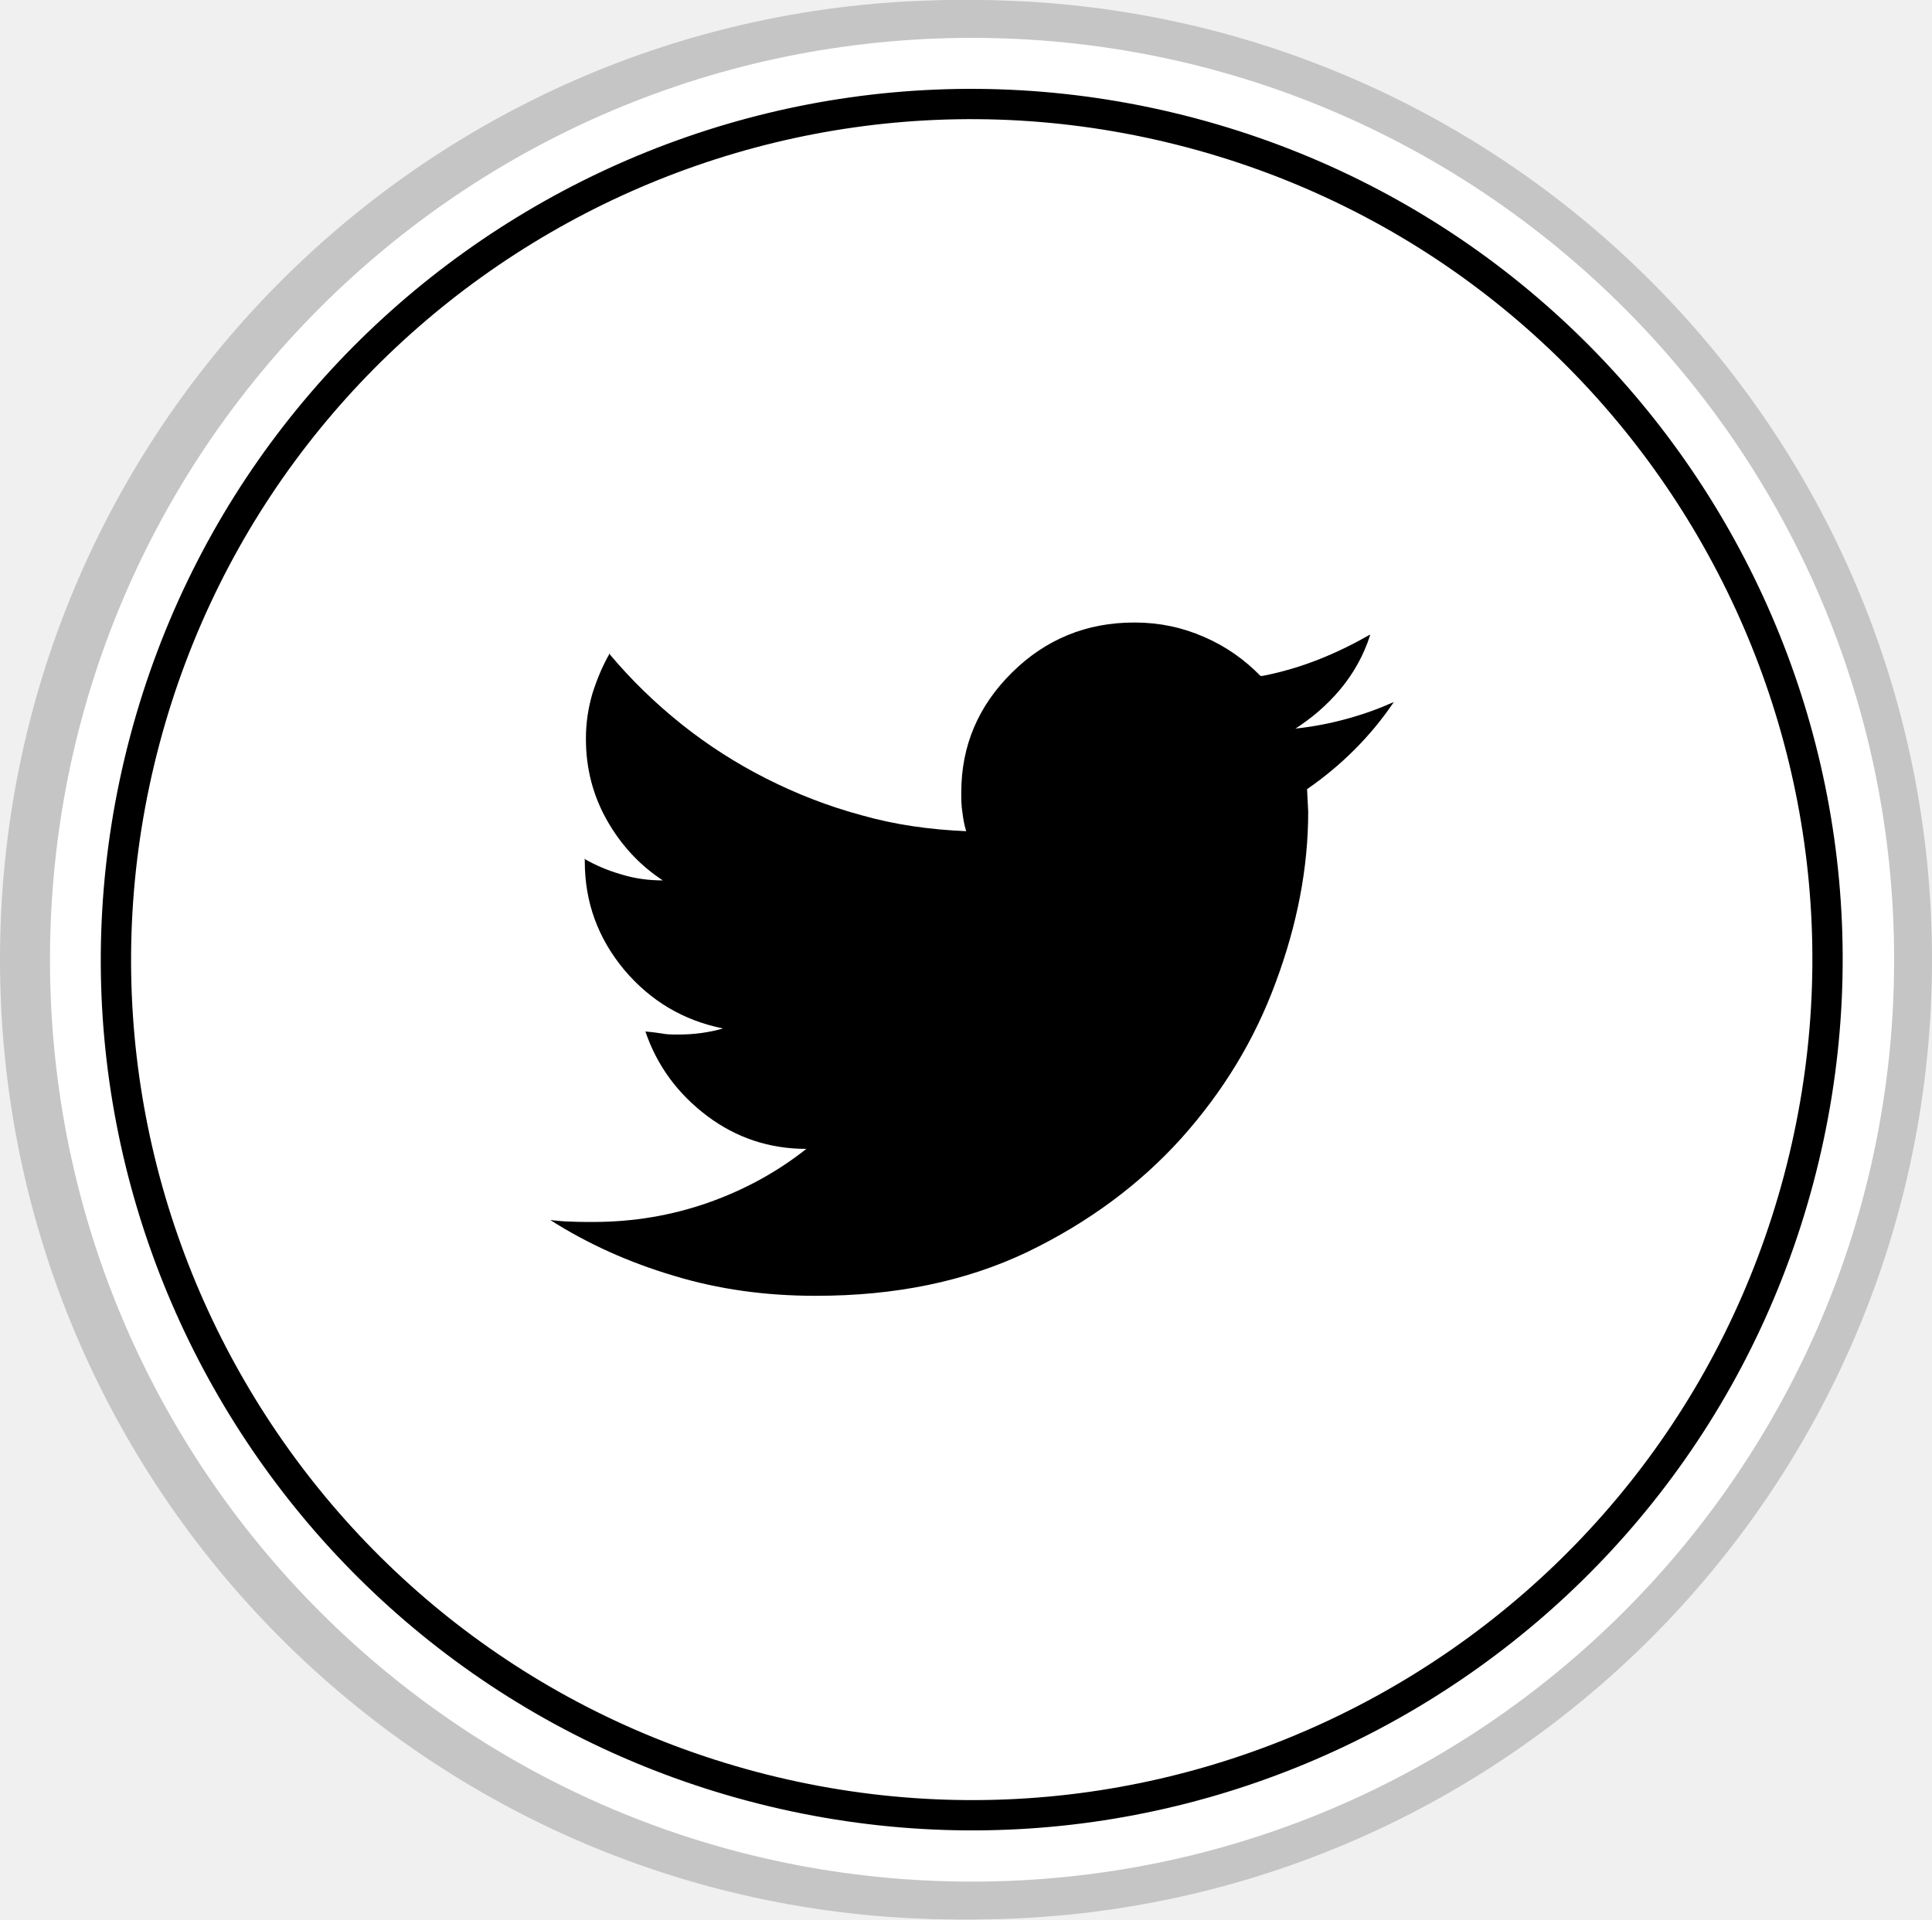
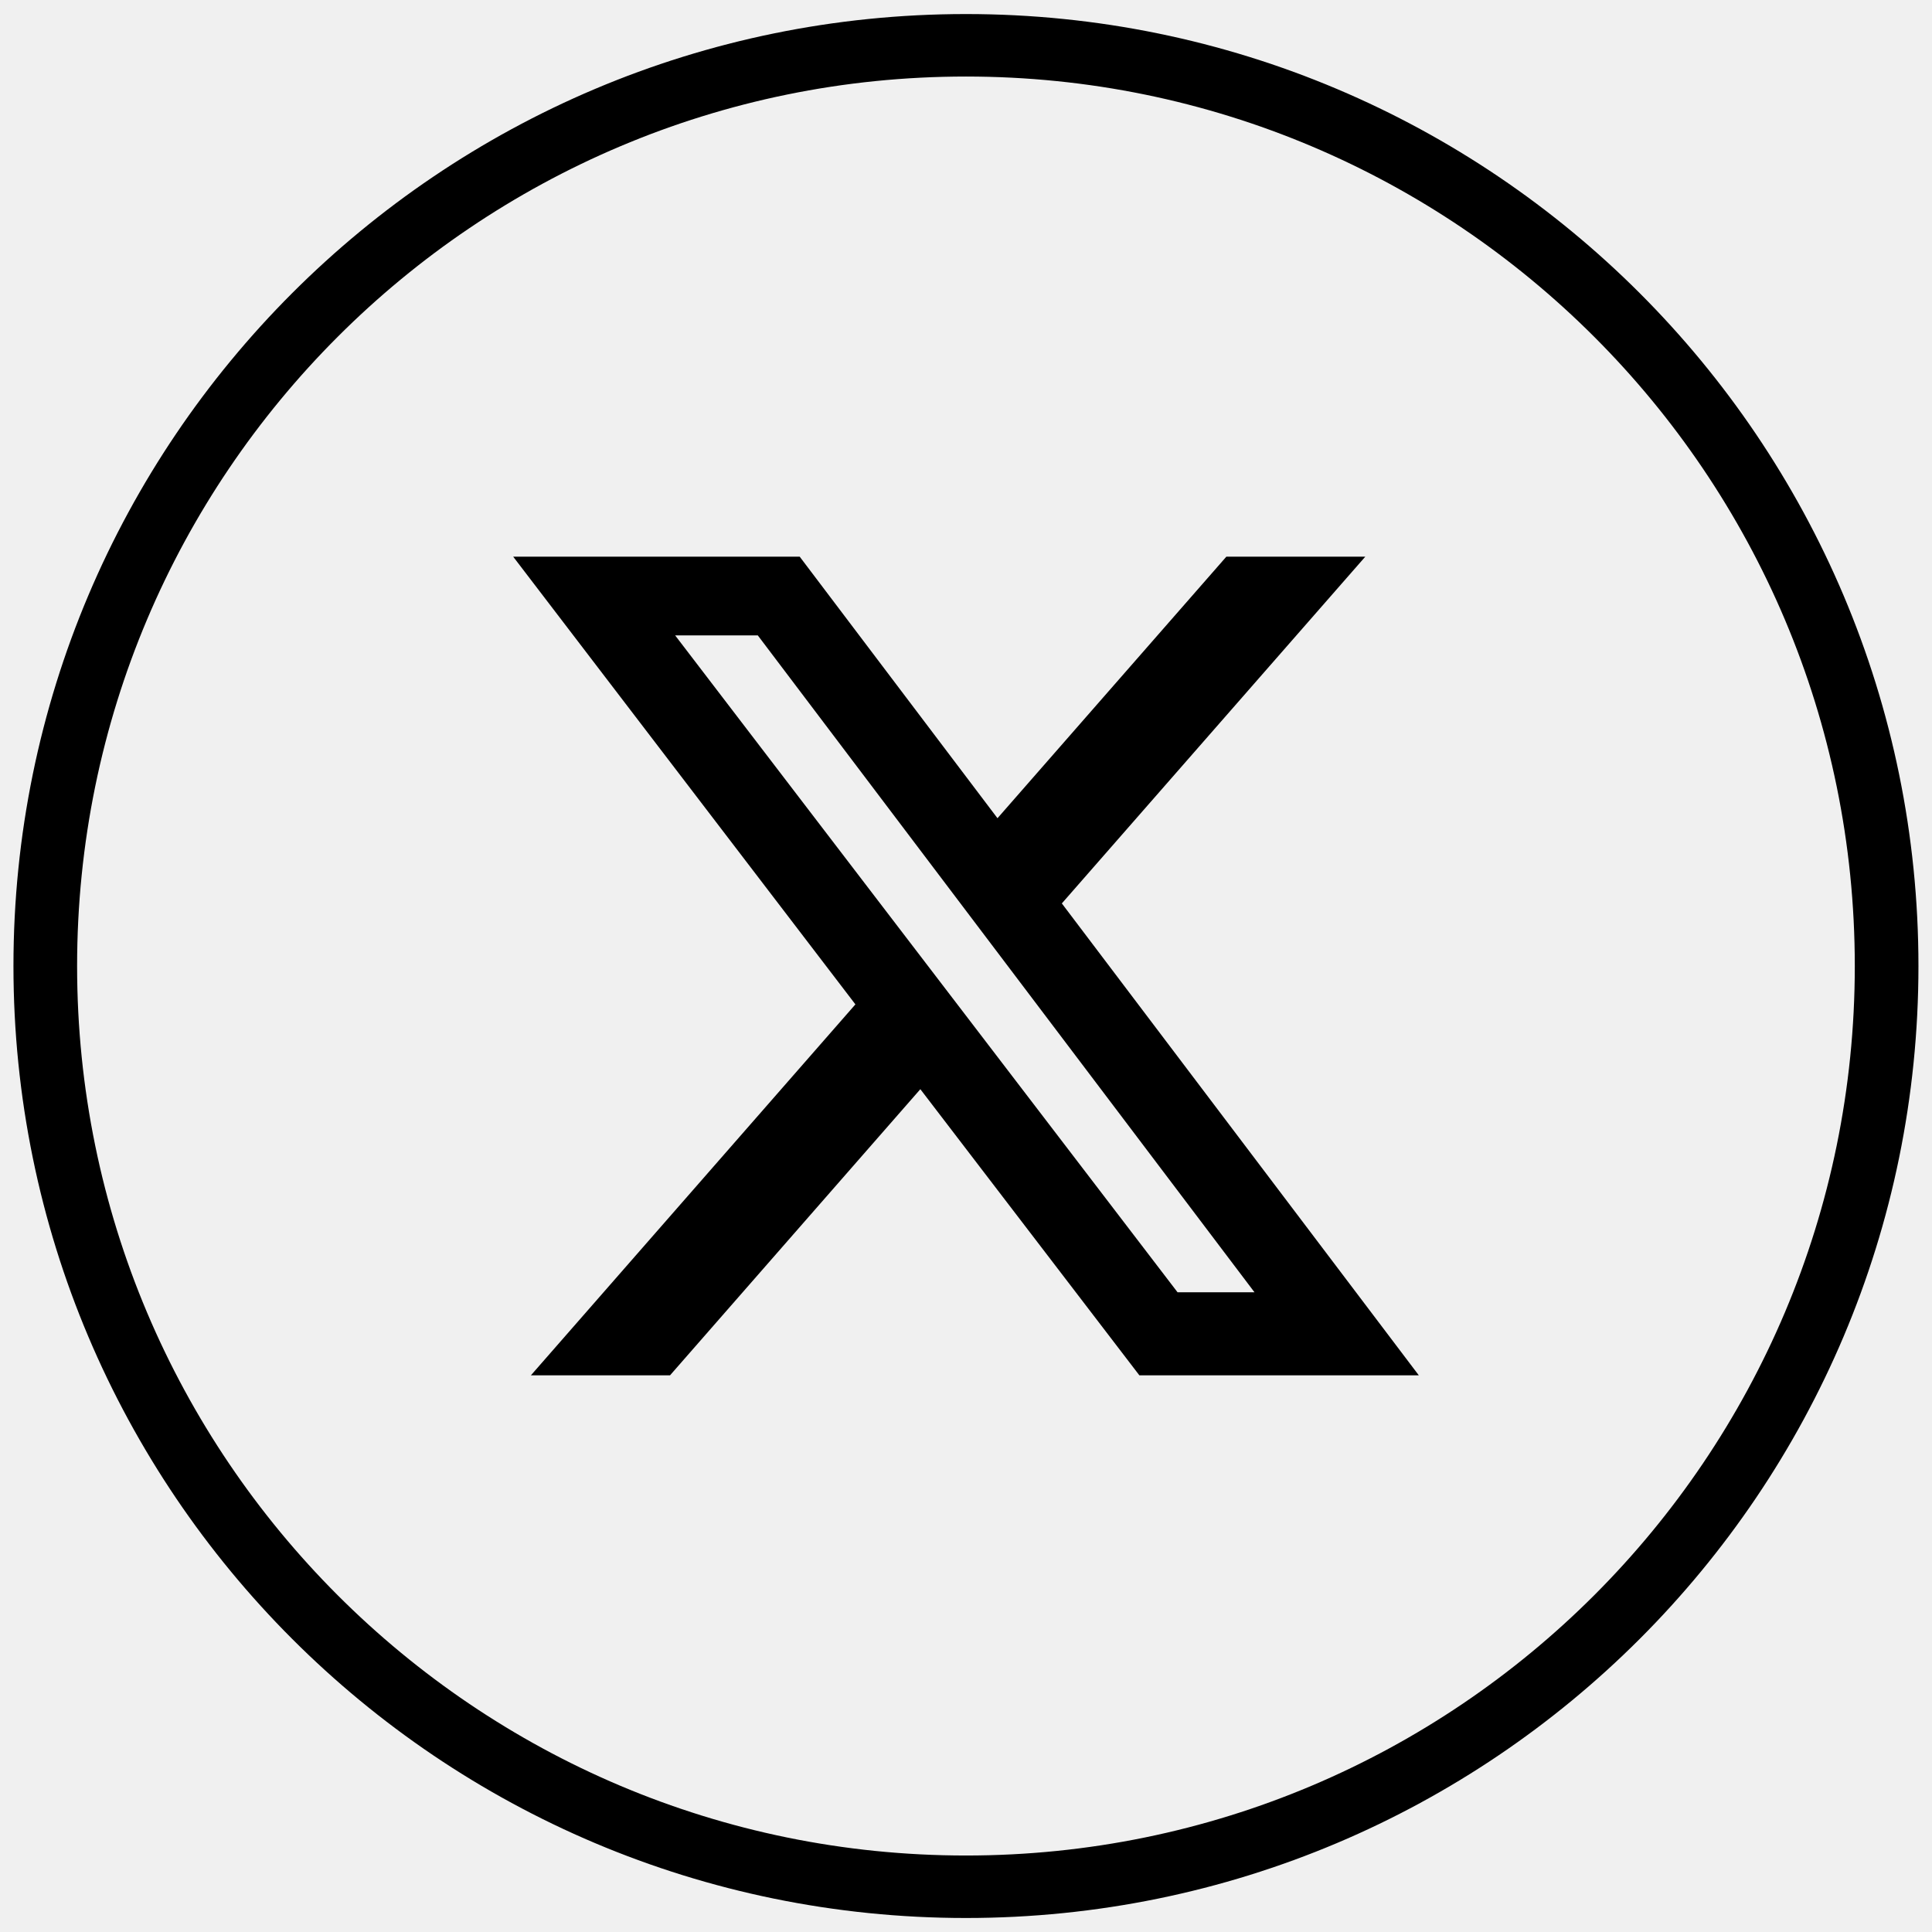
- <svg xmlns="http://www.w3.org/2000/svg" viewBox="0 0 51.01 50.69">
-   <path d="m50.19 25.34c0 13.72-11.12 24.85-24.85 24.85s-24.84-11.12-24.84-24.85 11.12-24.84 24.84-24.84 24.85 11.12 24.85 24.84" fill="#fff" />
-   <path d="m50.19 25.34c0 13.72-11.12 24.85-24.85 24.85s-24.84-11.12-24.84-24.85 11.12-24.84 24.84-24.84 24.85 11.12 24.85 24.84z" fill="none" stroke="#c5c5c5" stroke-miterlimit="10" />
-   <circle cx="25.34" cy="25.34" fill="none" r="22.59" stroke="#000" stroke-miterlimit="10" stroke-width=".8" transform="matrix(.2566268 -.9665106 .9665106 .2566268 -5.66 43.33)" />
-   <path d="m32.49 19.63c0 .38-.13.71-.4.98s-.6.4-.98.4-.71-.13-.98-.4-.4-.6-.4-.98.13-.71.4-.98.59-.4.98-.4.71.13.98.4.4.59.4.98m-7.15 9.21c-.97 0-1.8-.34-2.48-1.03s-1.02-1.51-1.02-2.47.34-1.8 1.02-2.49 1.5-1.03 2.48-1.03 1.8.34 2.49 1.03 1.03 1.52 1.03 2.49-.34 1.78-1.03 2.47-1.52 1.03-2.49 1.03m0-9.26c-.78 0-1.52.16-2.22.47-.71.3-1.33.71-1.84 1.23s-.93 1.13-1.24 1.83c-.3.7-.44 1.44-.44 2.24s.15 1.52.44 2.22c.31.7.73 1.3 1.24 1.83.51.52 1.13.93 1.84 1.23.69.31 1.43.47 2.22.47s1.55-.15 2.24-.44c.7-.31 1.3-.73 1.83-1.25.52-.52.93-1.13 1.23-1.83.31-.7.47-1.44.47-2.22s-.16-1.55-.47-2.24c-.3-.7-.71-1.3-1.23-1.83-.52-.52-1.13-.93-1.83-1.23-.7-.31-1.44-.47-2.24-.47m8.87 10.25c0 1.2-.43 2.23-1.28 3.09s-1.89 1.29-3.1 1.29h-8.97c-1.22 0-2.25-.43-3.1-1.29s-1.28-1.89-1.28-3.09v-9c0-1.2.43-2.23 1.28-3.09s1.89-1.29 3.1-1.29h8.97c1.22 0 2.25.43 3.1 1.29s1.28 1.89 1.28 3.09zm-4.38-15.6h-8.97c-.9 0-1.77.17-2.58.52-.8.35-1.5.82-2.1 1.42s-1.07 1.3-1.42 2.1-.52 1.65-.52 2.56v9c0 .9.17 1.76.52 2.56.35.82.82 1.53 1.42 2.13s1.3 1.07 2.1 1.4c.82.35 1.68.53 2.58.55h8.97c.92-.02 1.78-.2 2.58-.55.8-.33 1.5-.79 2.1-1.4.6-.6 1.07-1.31 1.42-2.13.35-.8.52-1.65.52-2.56v-9c0-.9-.17-1.76-.52-2.56-.35-.82-.82-1.52-1.42-2.11s-1.3-1.06-2.1-1.41-1.66-.52-2.58-.52" />
-   <path d="m50.51 25.34c0 13.72-11.12 24.85-24.85 24.85s-24.84-11.12-24.84-24.85 11.12-24.84 24.84-24.84 24.85 11.12 24.85 24.84" fill="#fff" />
-   <path d="m50.51 25.34c0 13.72-11.12 24.85-24.85 24.85s-24.84-11.12-24.84-24.85 11.12-24.84 24.84-24.84 24.85 11.12 24.85 24.84z" fill="none" stroke="#c5c5c5" stroke-miterlimit="10" />
-   <circle cx="25.66" cy="25.34" fill="none" r="22.59" stroke="#000" stroke-miterlimit="10" stroke-width=".8" transform="matrix(.2566268 -.9665106 .9665106 .2566268 -5.42 43.64)" />
-   <path d="m36.8 18.54c-.38.17-.79.32-1.23.44-.43.12-.89.21-1.36.26l-.05.03c.47-.3.88-.65 1.23-1.07s.61-.89.78-1.41v-.03c-.42.24-.86.46-1.34.65s-.98.34-1.5.44h-.05c-.42-.43-.91-.78-1.49-1.03-.57-.25-1.18-.38-1.82-.38h-.03c-1.25 0-2.33.44-3.22 1.32s-1.34 1.93-1.34 3.17c0 .17 0 .35.03.52.02.17.05.34.1.5-.96-.04-1.88-.17-2.76-.42-.89-.24-1.73-.57-2.52-.97s-1.54-.88-2.23-1.43c-.7-.56-1.33-1.17-1.9-1.85v-.03c-.19.33-.34.69-.46 1.07-.11.38-.17.77-.17 1.17v.03c0 .78.19 1.5.56 2.15s.86 1.18 1.47 1.58c-.38 0-.75-.05-1.1-.16-.35-.1-.68-.24-.99-.42l.03.03v.05c0 1.08.35 2.03 1.04 2.86.7.83 1.57 1.34 2.61 1.55-.17.05-.36.09-.57.12s-.42.04-.62.04c-.16 0-.3 0-.44-.03-.14-.02-.28-.04-.42-.05.31.91.86 1.65 1.63 2.23s1.65.87 2.62.87c-.77.61-1.63 1.08-2.59 1.42-.97.34-1.98.51-3.04.51h-.03c-.19 0-.37 0-.55-.01-.17 0-.36-.02-.55-.04.99.63 2.08 1.12 3.26 1.47 1.18.36 2.43.53 3.73.53h.03c2.09 0 3.94-.38 5.56-1.15 1.62-.78 2.98-1.79 4.08-3.01 1.1-1.23 1.93-2.59 2.49-4.11.57-1.53.86-3.03.86-4.51l-.03-.6c.45-.31.87-.66 1.25-1.04s.72-.79 1.02-1.23l.03-.05z" />
+ <svg xmlns="http://www.w3.org/2000/svg" width="100%" height="100%" viewBox="0 0 256 256" version="1.1" xml:space="preserve" style="fill-rule:evenodd;clip-rule:evenodd;stroke-linecap:round;stroke-linejoin:round;stroke-miterlimit:1.5;">
+   <g transform="matrix(12.4028,0,0,12.1746,-237.914,-200.431)">
+     <ellipse cx="29.502" cy="26.977" rx="9.836" ry="10.021" style="fill:none;stroke:black;stroke-width:0.68px;" />
+   </g>
+   <g transform="matrix(0.260756,0,0,0.260756,61.0117,61.2464)">
+     <path d="M389.2,48L459.8,48L305.6,224.2L487,464L345,464L233.7,318.6L106.5,464L35.8,464L200.7,275.5L26.8,48L172.4,48L272.9,180.9L389.2,48ZM364.4,421.8L403.5,421.8L151.1,88L109.1,88L364.4,421.8Z" style="fill-rule:nonzero;" />
+   </g>
</svg>
